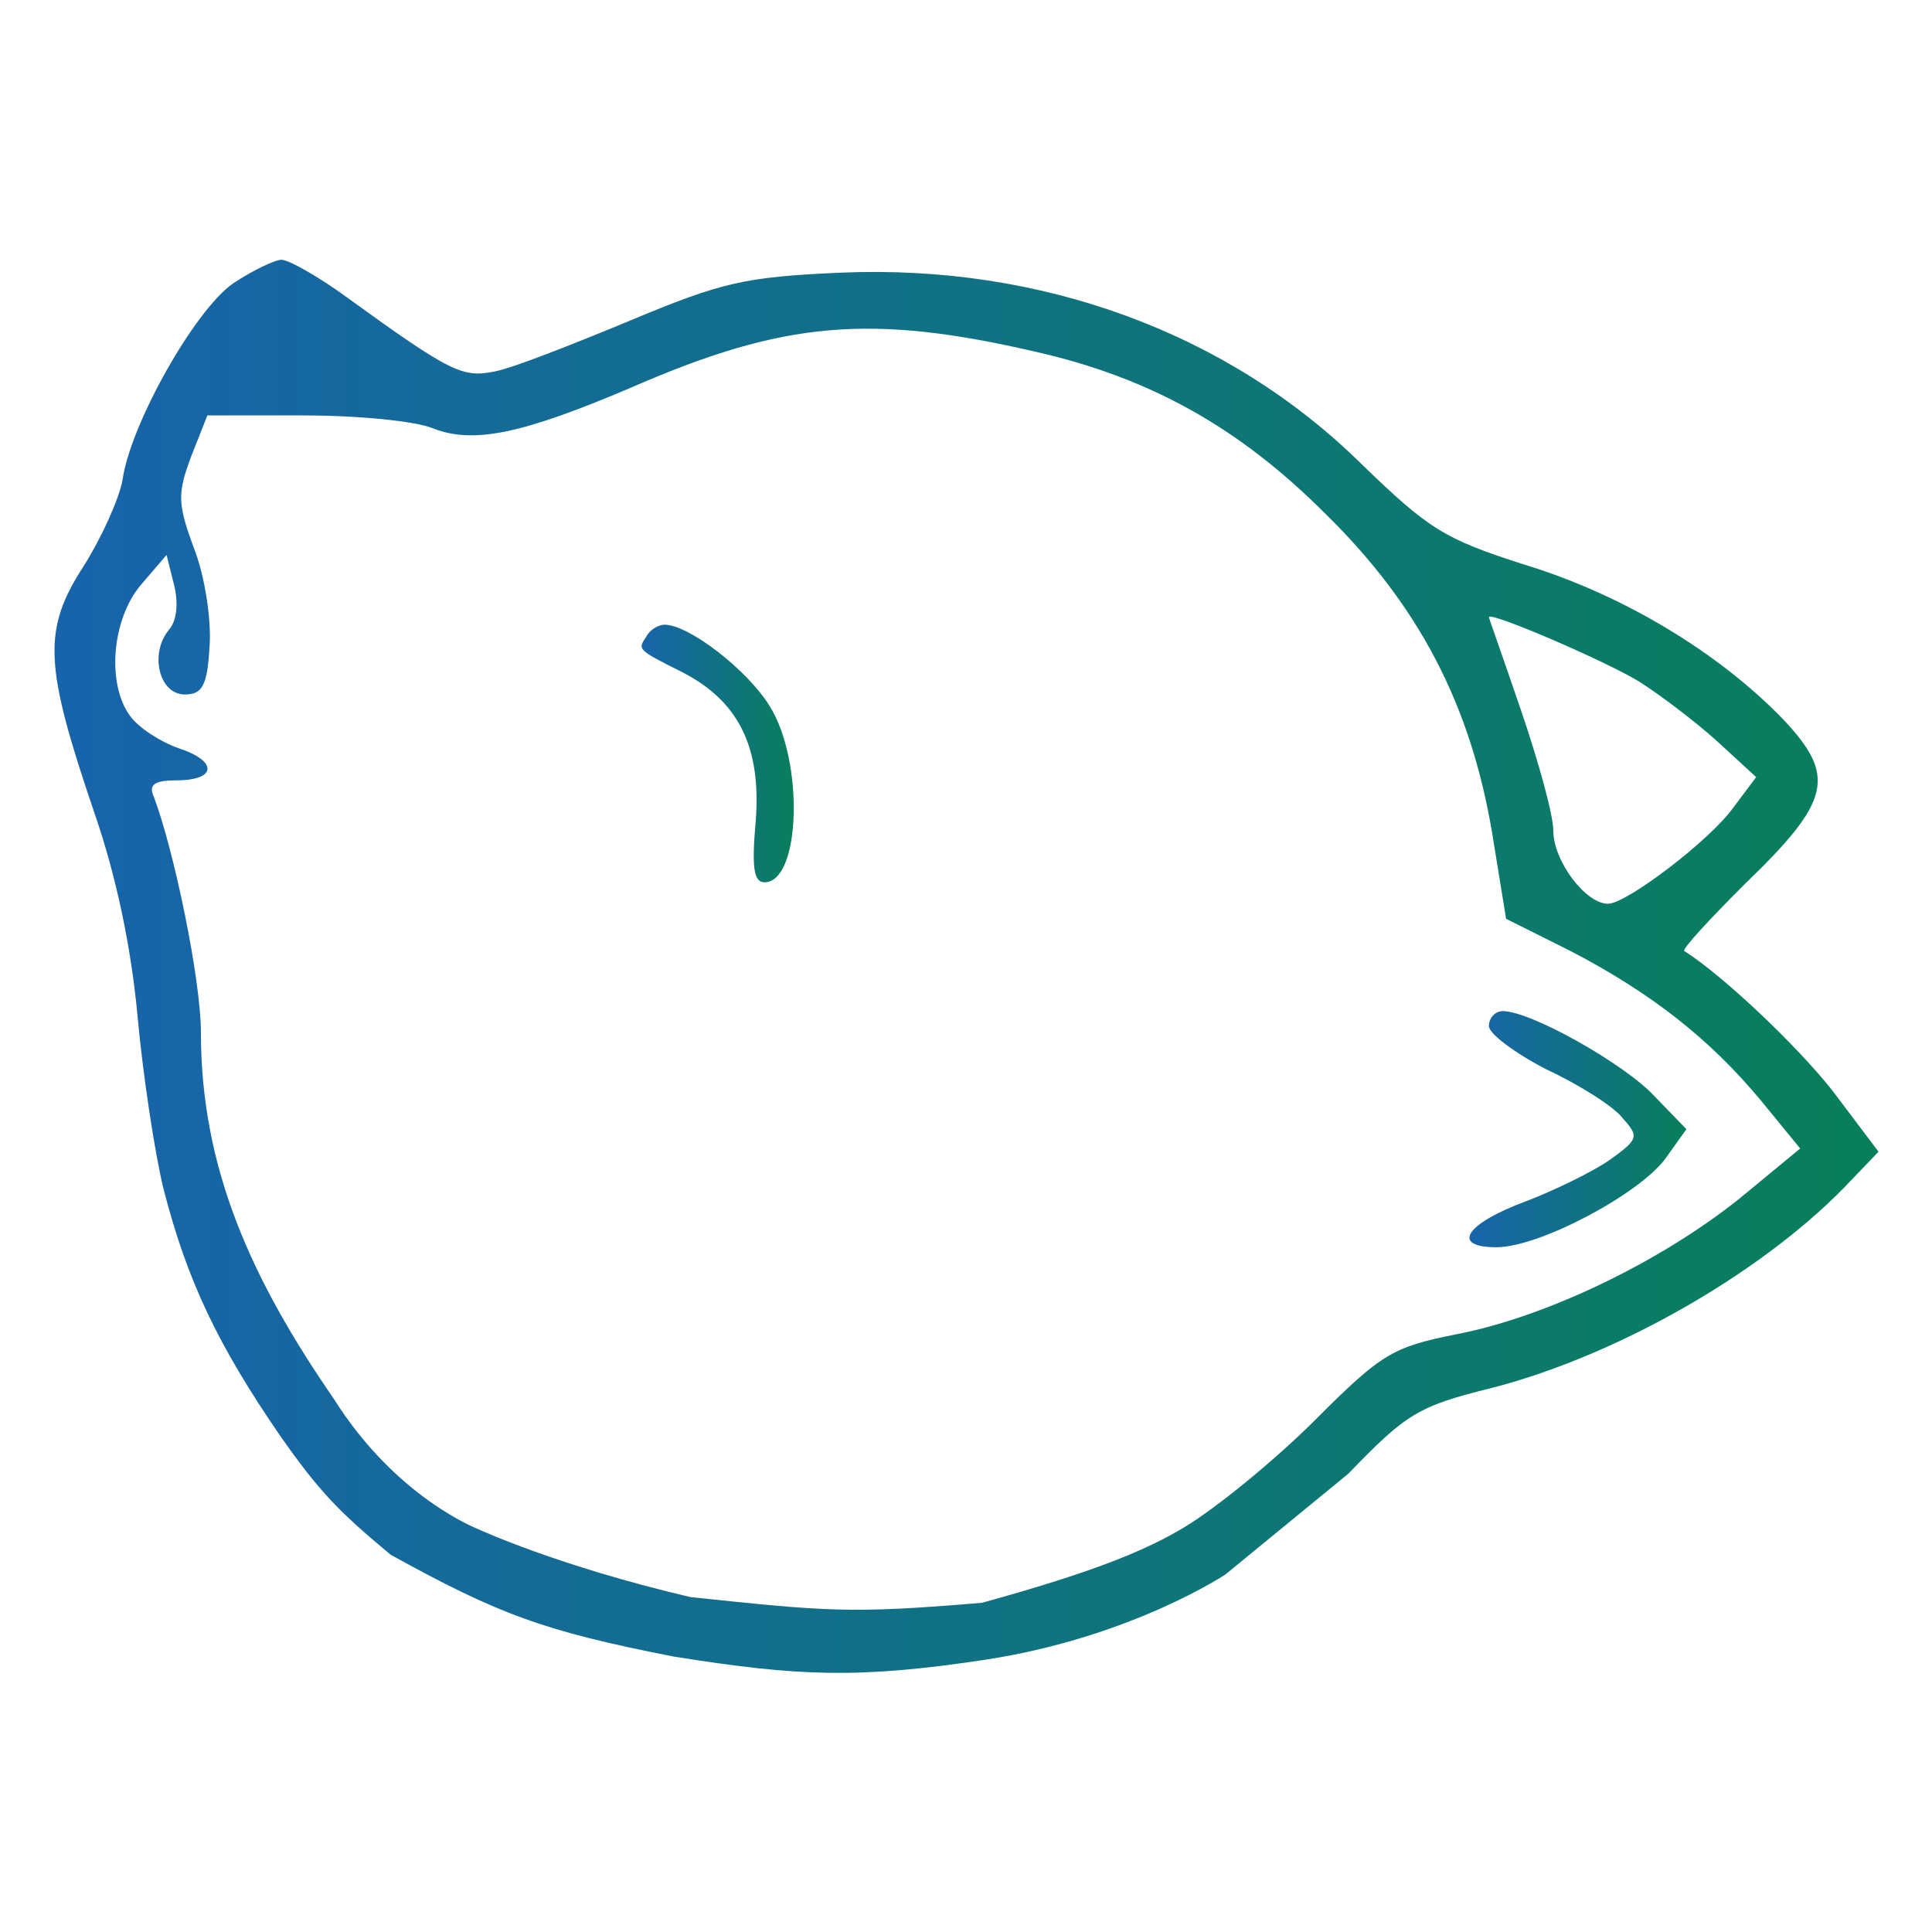
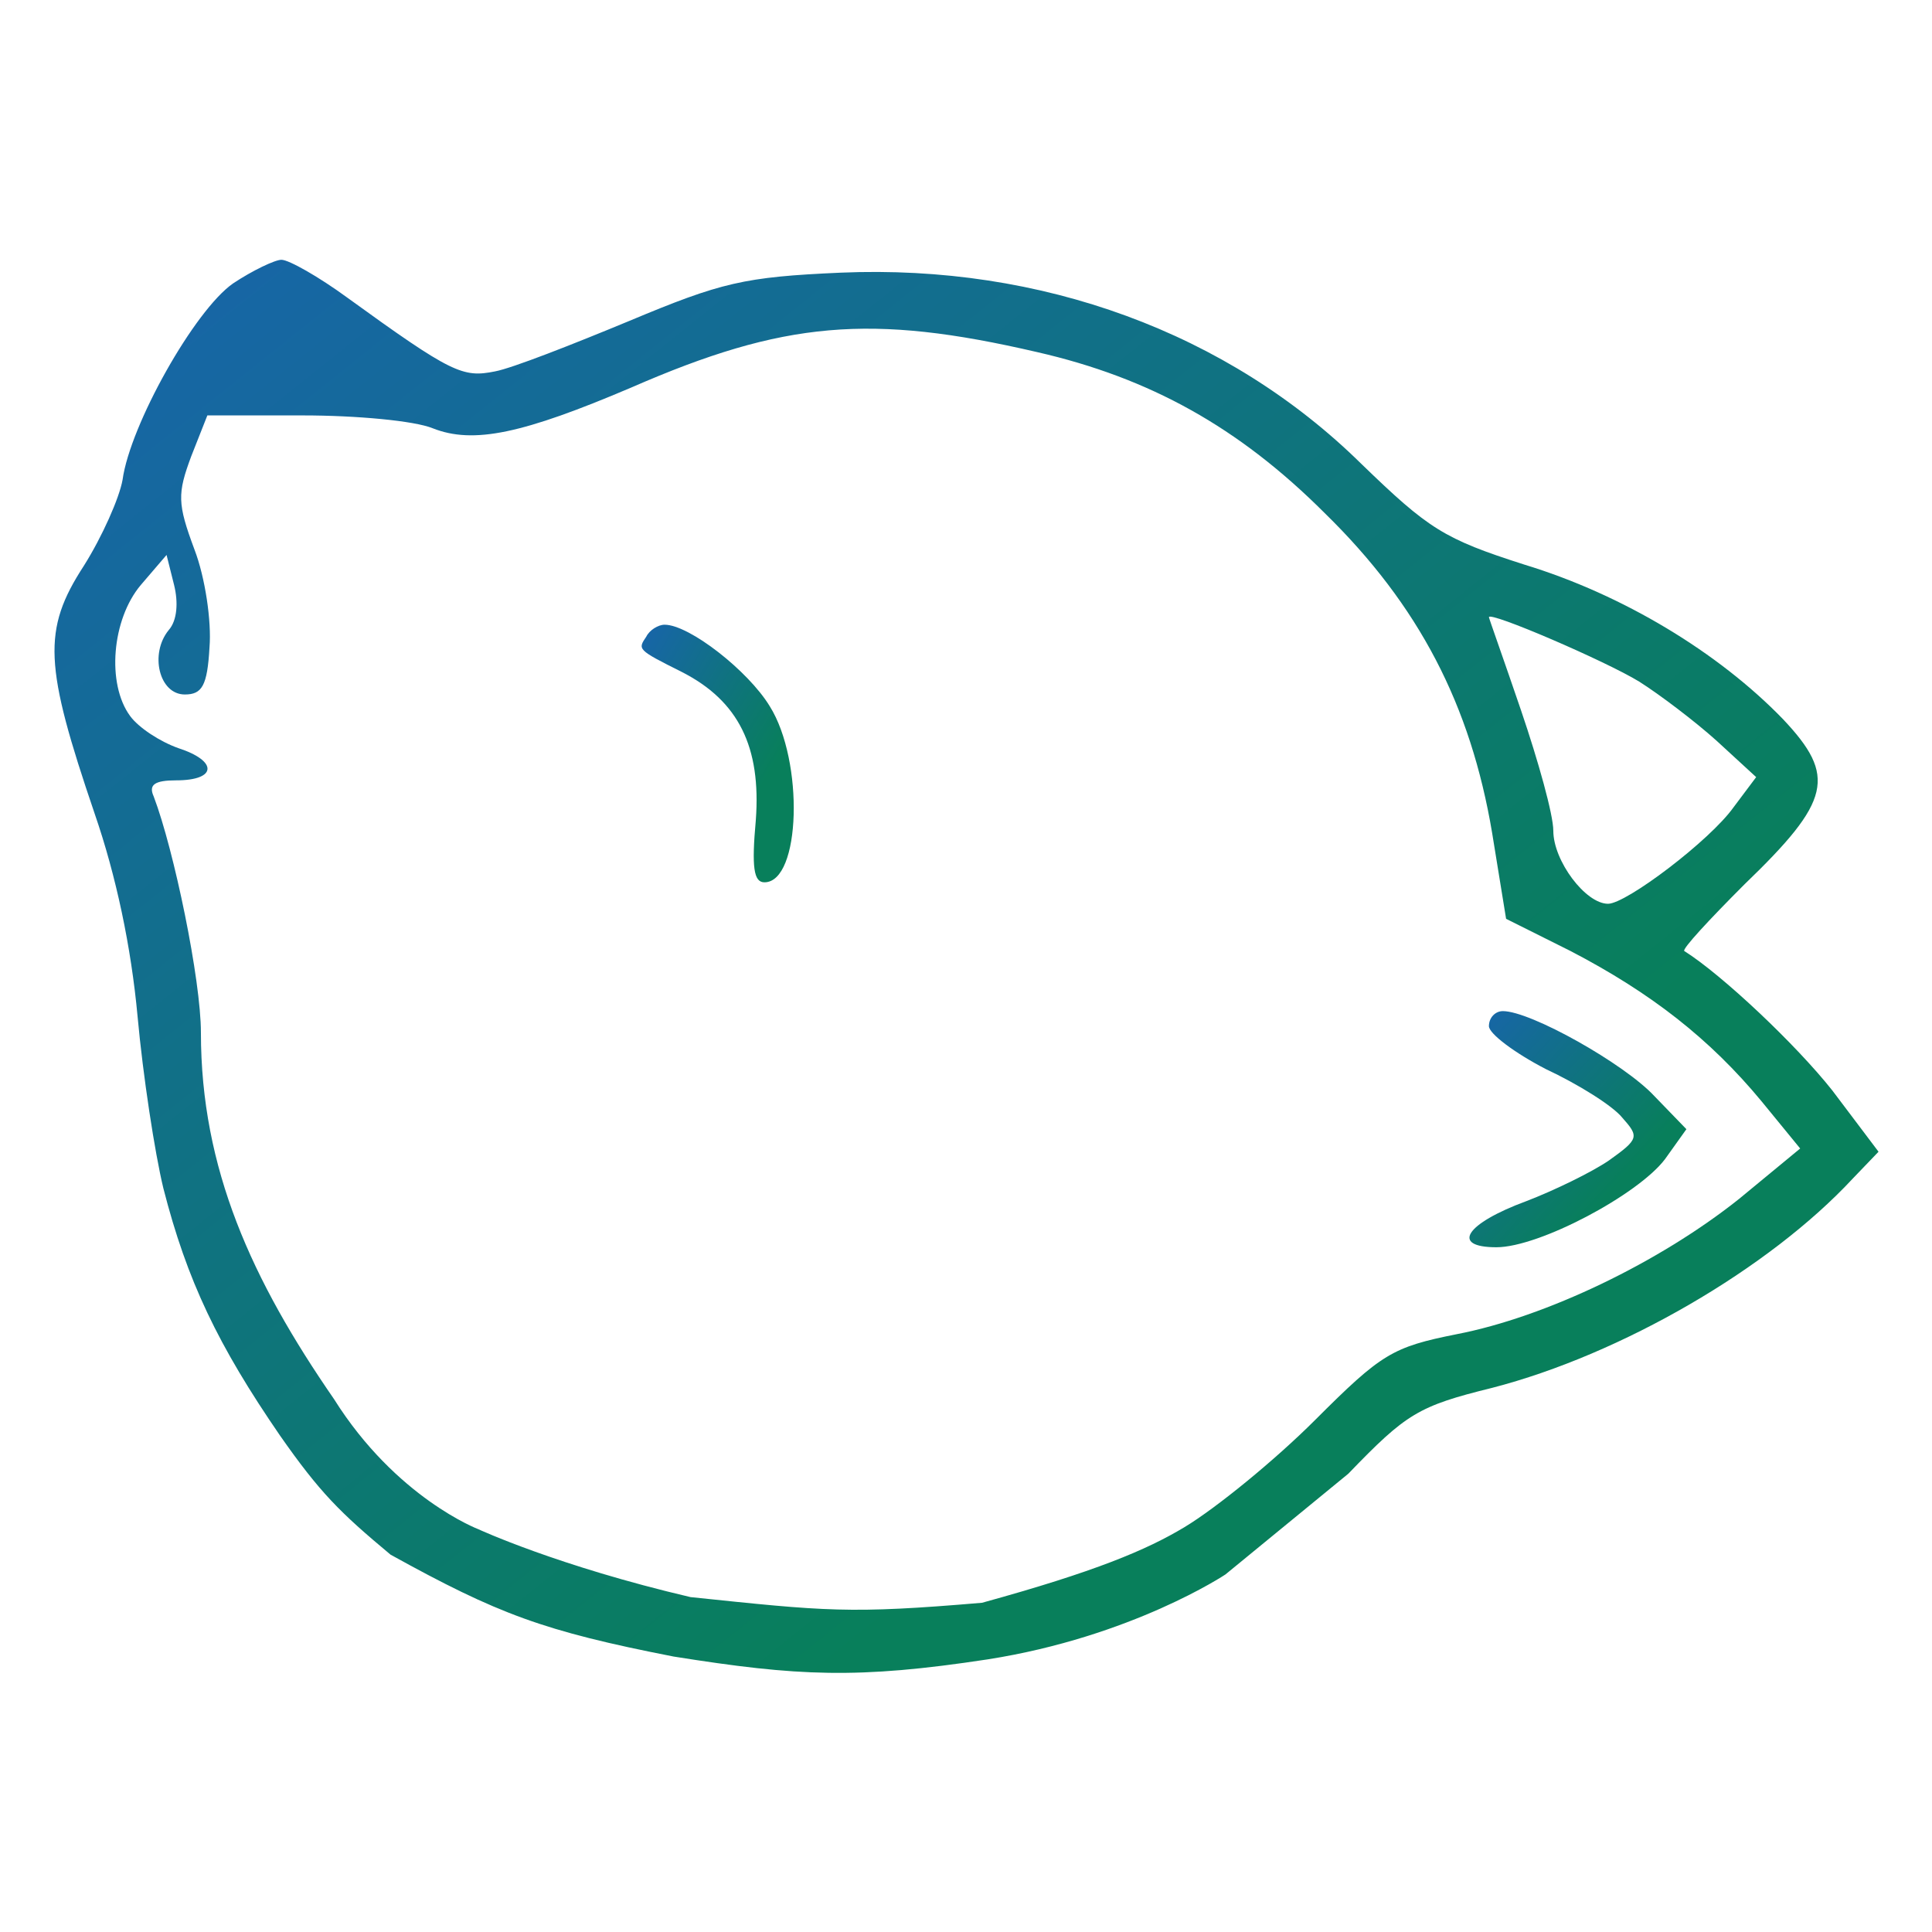
<svg xmlns="http://www.w3.org/2000/svg" viewBox="0 0 1024 1024">
  <defs>
-     <linearGradient id="teal_blue" gradient-transform="rotate(45)">
+     <linearGradient id="teal_blue" gradientTransform="rotate(45)">
      <stop offset="0%" stop-color="#1864ab" />
      <stop offset="100%" stop-color="#087f5b" />
    </linearGradient>
  </defs>
  <path fill="url(#teal_blue)" d="m123.56 150.2c-20.48 14.23-54.62 75.1-58.6 104.11-1.71 9.67-10.81 30.15-20.48 45.51-22.19 34.14-21.05 52.91 5.69 131.42 11.38 32.99 19.34 70.54 22.75 107.52 2.85 31.28 9.11 72.24 13.66 91.02 12.51 48.92 28.92 83.22 61.92 131.22 21 30 31.5 40.5 58.5 63 57 31.5 81 40.5 150 54 66 10.5 97.5 12 166.5 1.5 76.5-12 126-45 126-45l65.13-53.4c30.72-31.86 36.98-35.84 76.23-45.51 68.27-17.63 146.78-63.15 191.15-110.93l13.65-14.22-24.46-32.43c-19.34-24.46-58.6-61.44-78.51-73.96-1.13-1.13 13.09-16.49 31.86-35.27 46.08-44.37 48.93-57.46 20.48-87.61-34.13-35.27-84.76-65.99-137.1-81.92-42.67-13.65-50.63-18.77-86.47-53.47-70.54-69.41-169.53-105.82-275.91-101.26-51.2 2.27-63.15 5.12-112.07 25.6-30.16 12.51-62.01 25.03-71.12 26.73-17.06 3.42-22.75 1.14-78.5-39.25-14.79-10.81-30.72-19.91-34.7-19.91-3.42 0-15.36 5.69-25.6 12.51zm426.09 36.41c59.74 13.66 106.95 39.83 152.47 85.34 50.06 48.92 77.36 101.83 88.74 169.53l7.4 45.51 34.13 17.06c42.67 22.19 73.96 46.65 101.26 79.65l20.48 25.03-32.42 26.74c-42.1 33.56-102.4 62.57-149.62 71.68-34.13 6.82-39.82 10.24-75.09 45.51-21.05 21.05-52.34 46.65-69.41 56.89-19.91 11.94-47.09 23.45-107.09 39.95-70.5 6-82.5 4.5-154.5-3-70.5-16.5-112.5-36-112.5-36s-43.5-16.5-76.5-69c-43.5-63-70.51-121.96-70.51-194.21 0-27.88-14.22-96.71-25.03-125.16-2.85-6.25 0.57-8.53 11.94-8.53 21.62 0 22.19-10.24 1.14-17.07-9.67-3.41-21.05-10.81-25.6-17.06-12.51-17.07-9.67-51.2 5.69-69.41l13.65-15.93 3.99 15.93c2.27 9.1 1.7 18.78-2.85 23.9-10.24 12.51-5.12 34.13 8.54 34.13 9.1 0 11.94-4.55 13.08-25.03 1.14-13.66-2.28-36.98-7.96-51.77-9.11-24.46-9.11-29.58-1.71-49.49l8.53-21.62h50.63c28.45 0 59.17 2.84 68.84 6.82 21.62 8.54 47.79 2.85 105.24-21.61 80.79-35.27 126.87-39.26 215.04-18.78zm319.15 174.65c10.81 6.83 29.58 21.05 40.96 31.29l21.05 19.34-11.95 15.93c-12.51 17.64-56.89 51.2-66.56 51.2-11.94 0-29.01-22.75-29.01-38.68 0-8.54-7.97-36.98-17.07-63.72s-17.06-48.92-17.06-49.49c0-3.41 62 23.32 79.64 34.13z" />
  <path fill="url(#teal_blue)" d="m342.58 337.37c-4.55 6.83-5.12 6.83 18.77 18.77 30.15 15.36 42.1 39.82 39.25 78.51-2.27 25.03-1.13 32.99 4.56 32.99 19.34 0 21.04-64.28 2.84-93.29-11.38-18.78-42.67-43.24-55.75-43.24-3.41 0-7.97 2.85-9.67 6.26z" />
  <path fill="url(#teal_blue)" d="m789.16 543.88c0 3.98 13.65 14.22 30.15 22.75 17.06 7.97 35.27 19.34 40.39 25.6 9.1 10.24 9.1 11.38-6.83 22.76-9.1 6.25-29.01 15.93-43.8 21.61-32.43 11.95-40.39 24.47-15.93 24.47 22.75 0 75.09-27.88 89.31-46.65l11.38-15.93-17.07-17.64c-15.92-17.06-65.42-44.94-80.21-44.94-3.98 0-7.39 3.41-7.39 7.97z" />
</svg>
